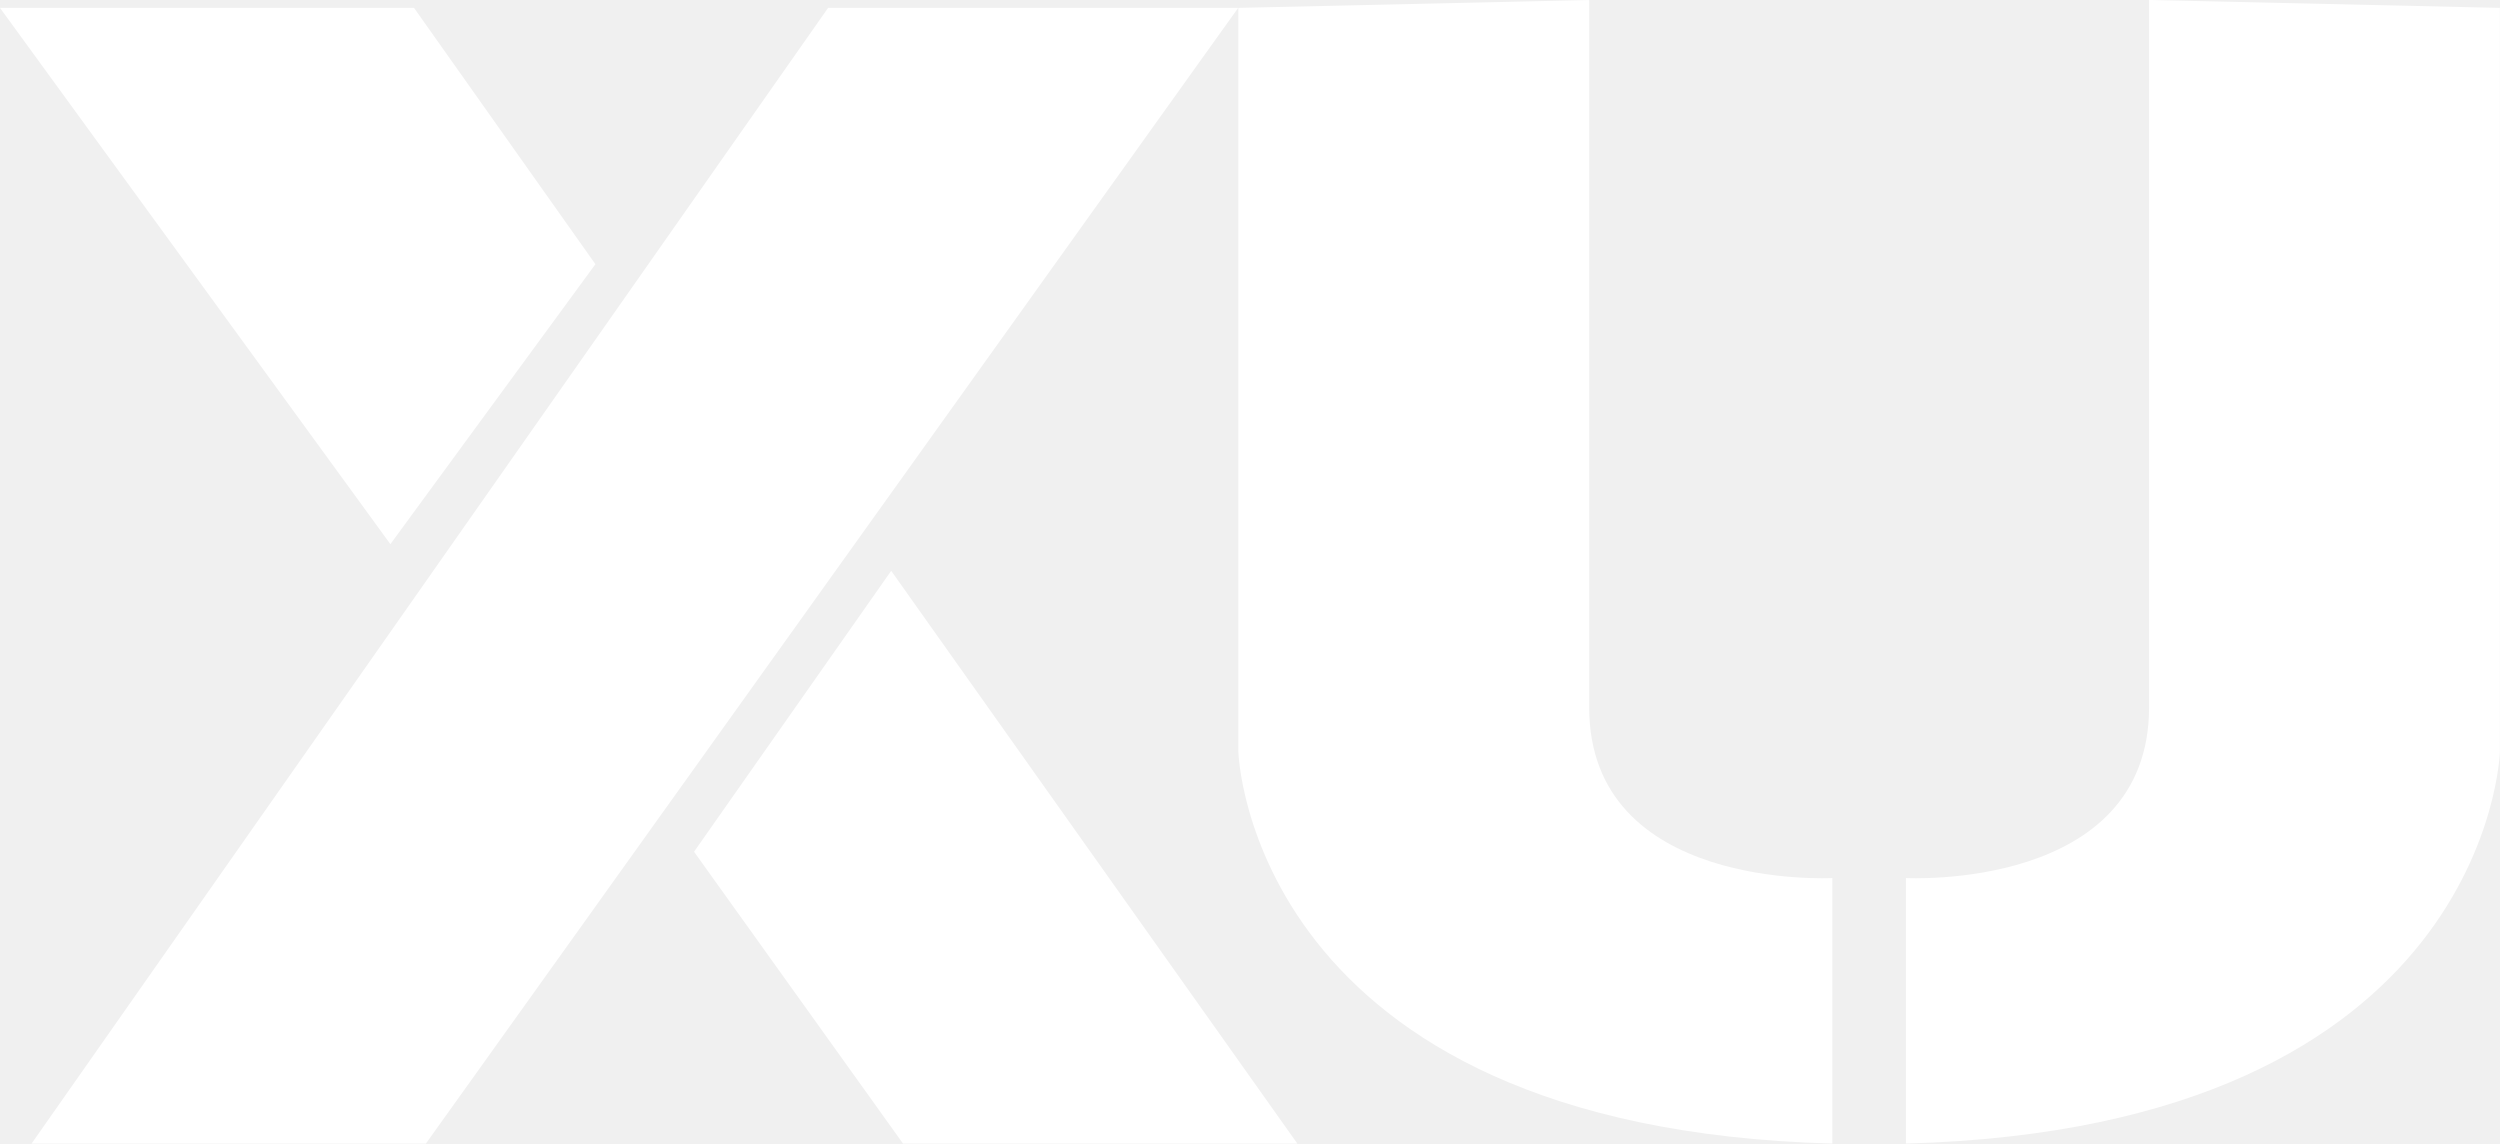
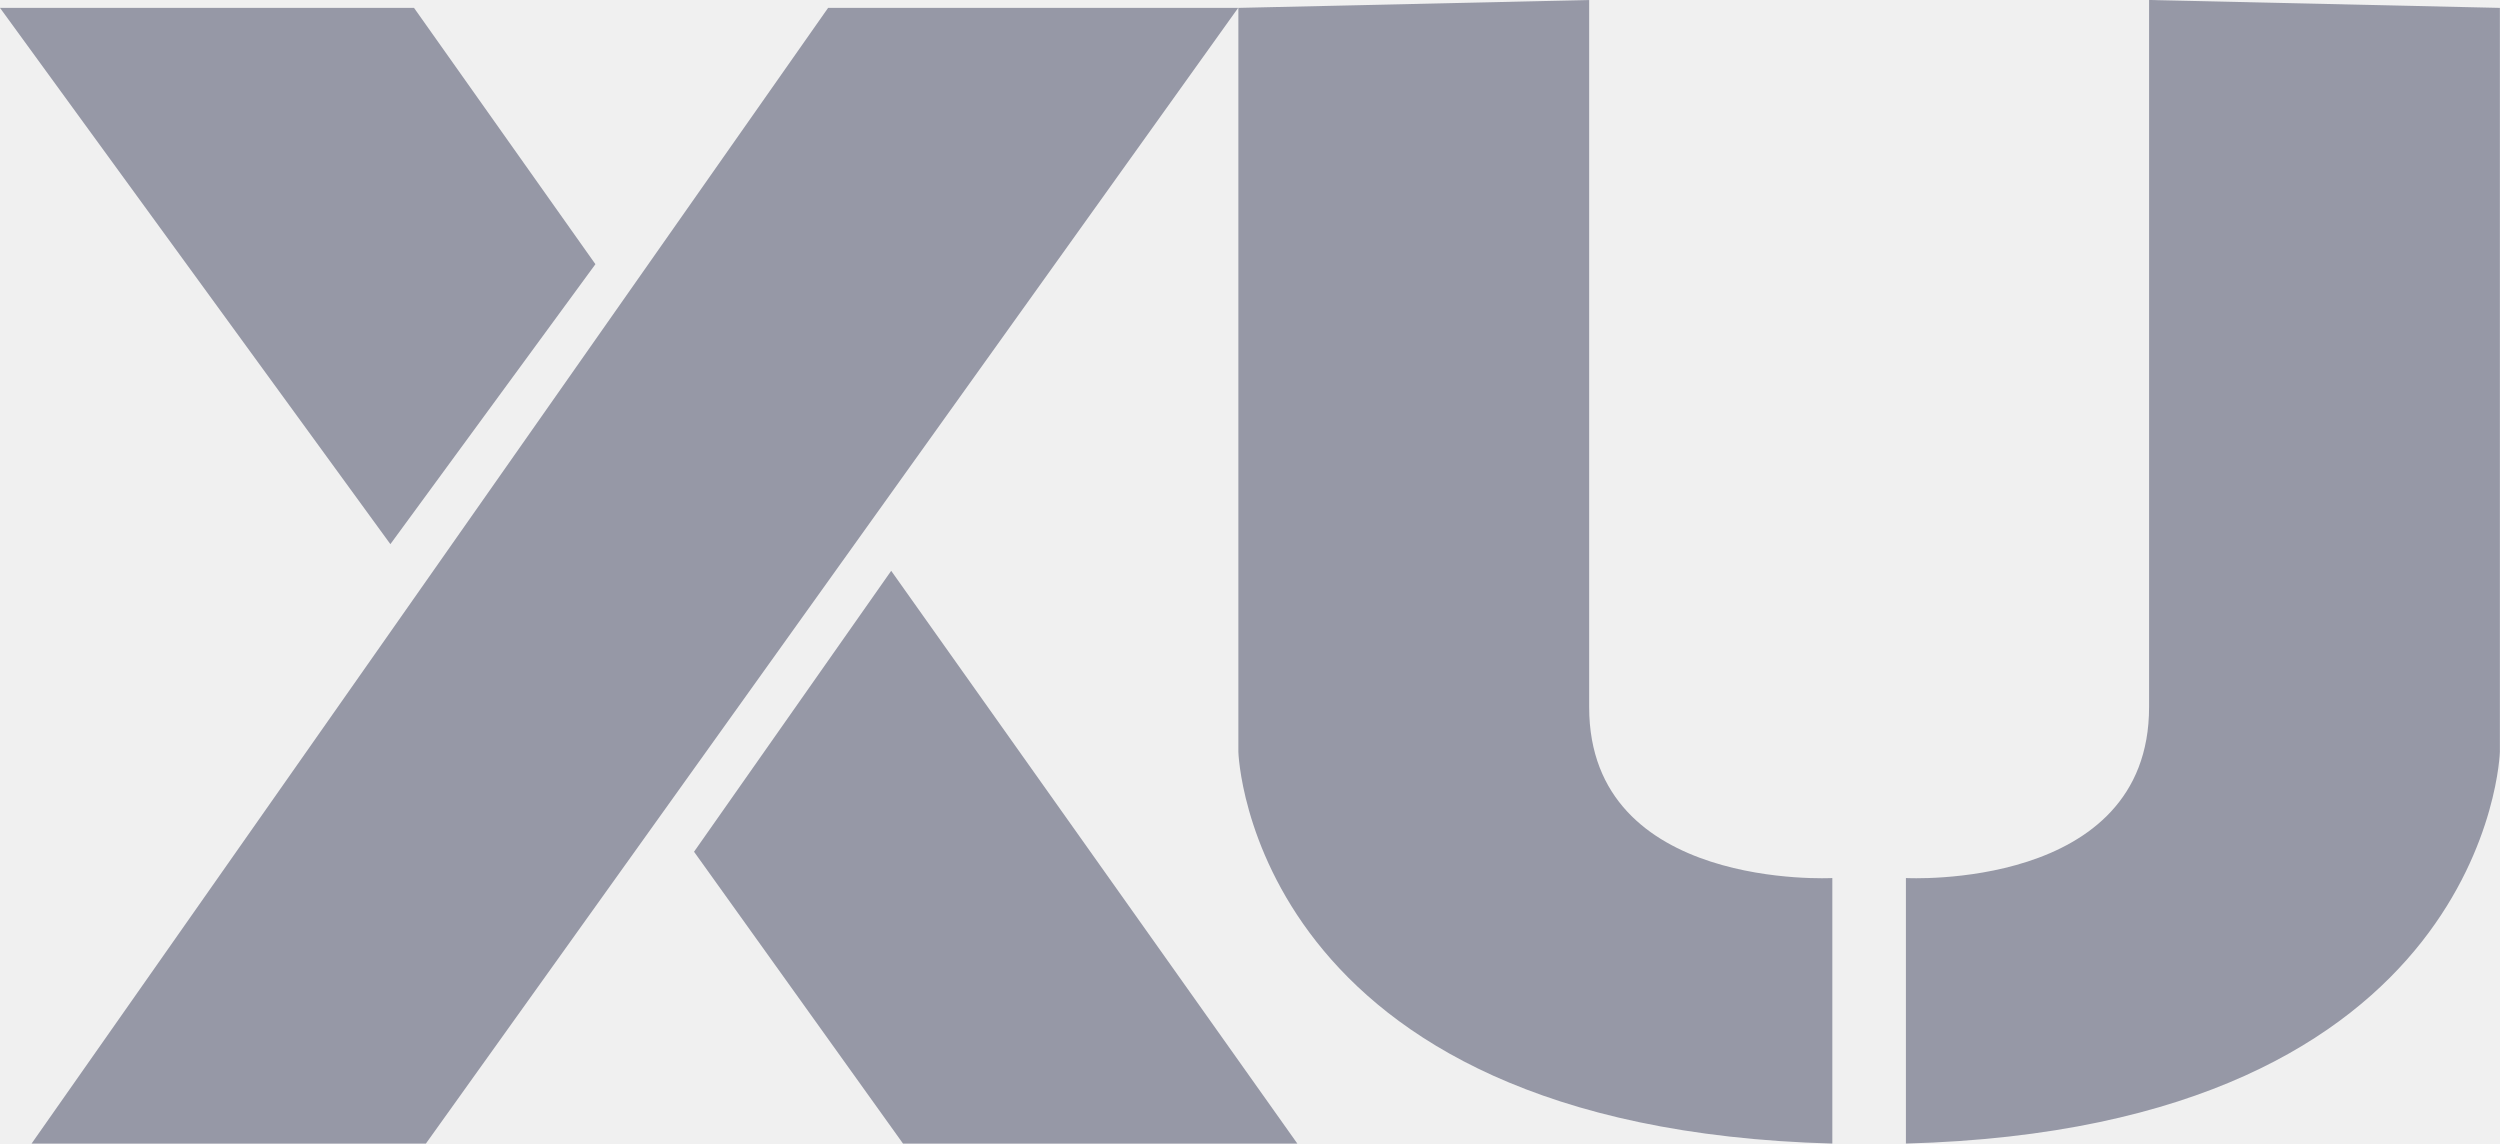
<svg xmlns="http://www.w3.org/2000/svg" id="Layer_1" data-name="Layer 1" viewBox="0 0 412.48 188.67">
  <defs>
-     <style>.cls-1{fill:#fff;}</style>
+     <style>.cls-1{fill:#9698a6;}</style>
  </defs>
  <polygon class="cls-1" points="0 1.3 68.31 1.3 98.24 43.59 64.41 89.78 0 1.3" />
  <polygon class="cls-1" points="114.51 140.53 147.04 94.18 214.05 188.68 148.99 188.68 114.51 140.53" />
  <polygon class="cls-1" points="5.21 188.68 136.63 1.3 204.29 1.3 70.27 188.68 5.21 188.68" />
  <path class="cls-1" d="M304.39,255.19" transform="translate(-42.19 -255.19)" />
  <path class="cls-1" d="M304.39,255.19" transform="translate(-42.19 -255.19)" />
  <path class="cls-1" d="M304.39,255.19V371.87c0,30.36,40.12,28.19,40.12,28.19v43.81c-96.29-2.6-98-64.63-98-64.63V256.49Z" transform="translate(-42.19 -255.19)" />
  <path class="cls-1" d="M396.77,255.19V371.87c0,30.36-40.12,28.19-40.12,28.19v43.81c96.29-2.6,98-64.63,98-64.63V256.49Z" transform="translate(-42.19 -255.19)" />
</svg>
